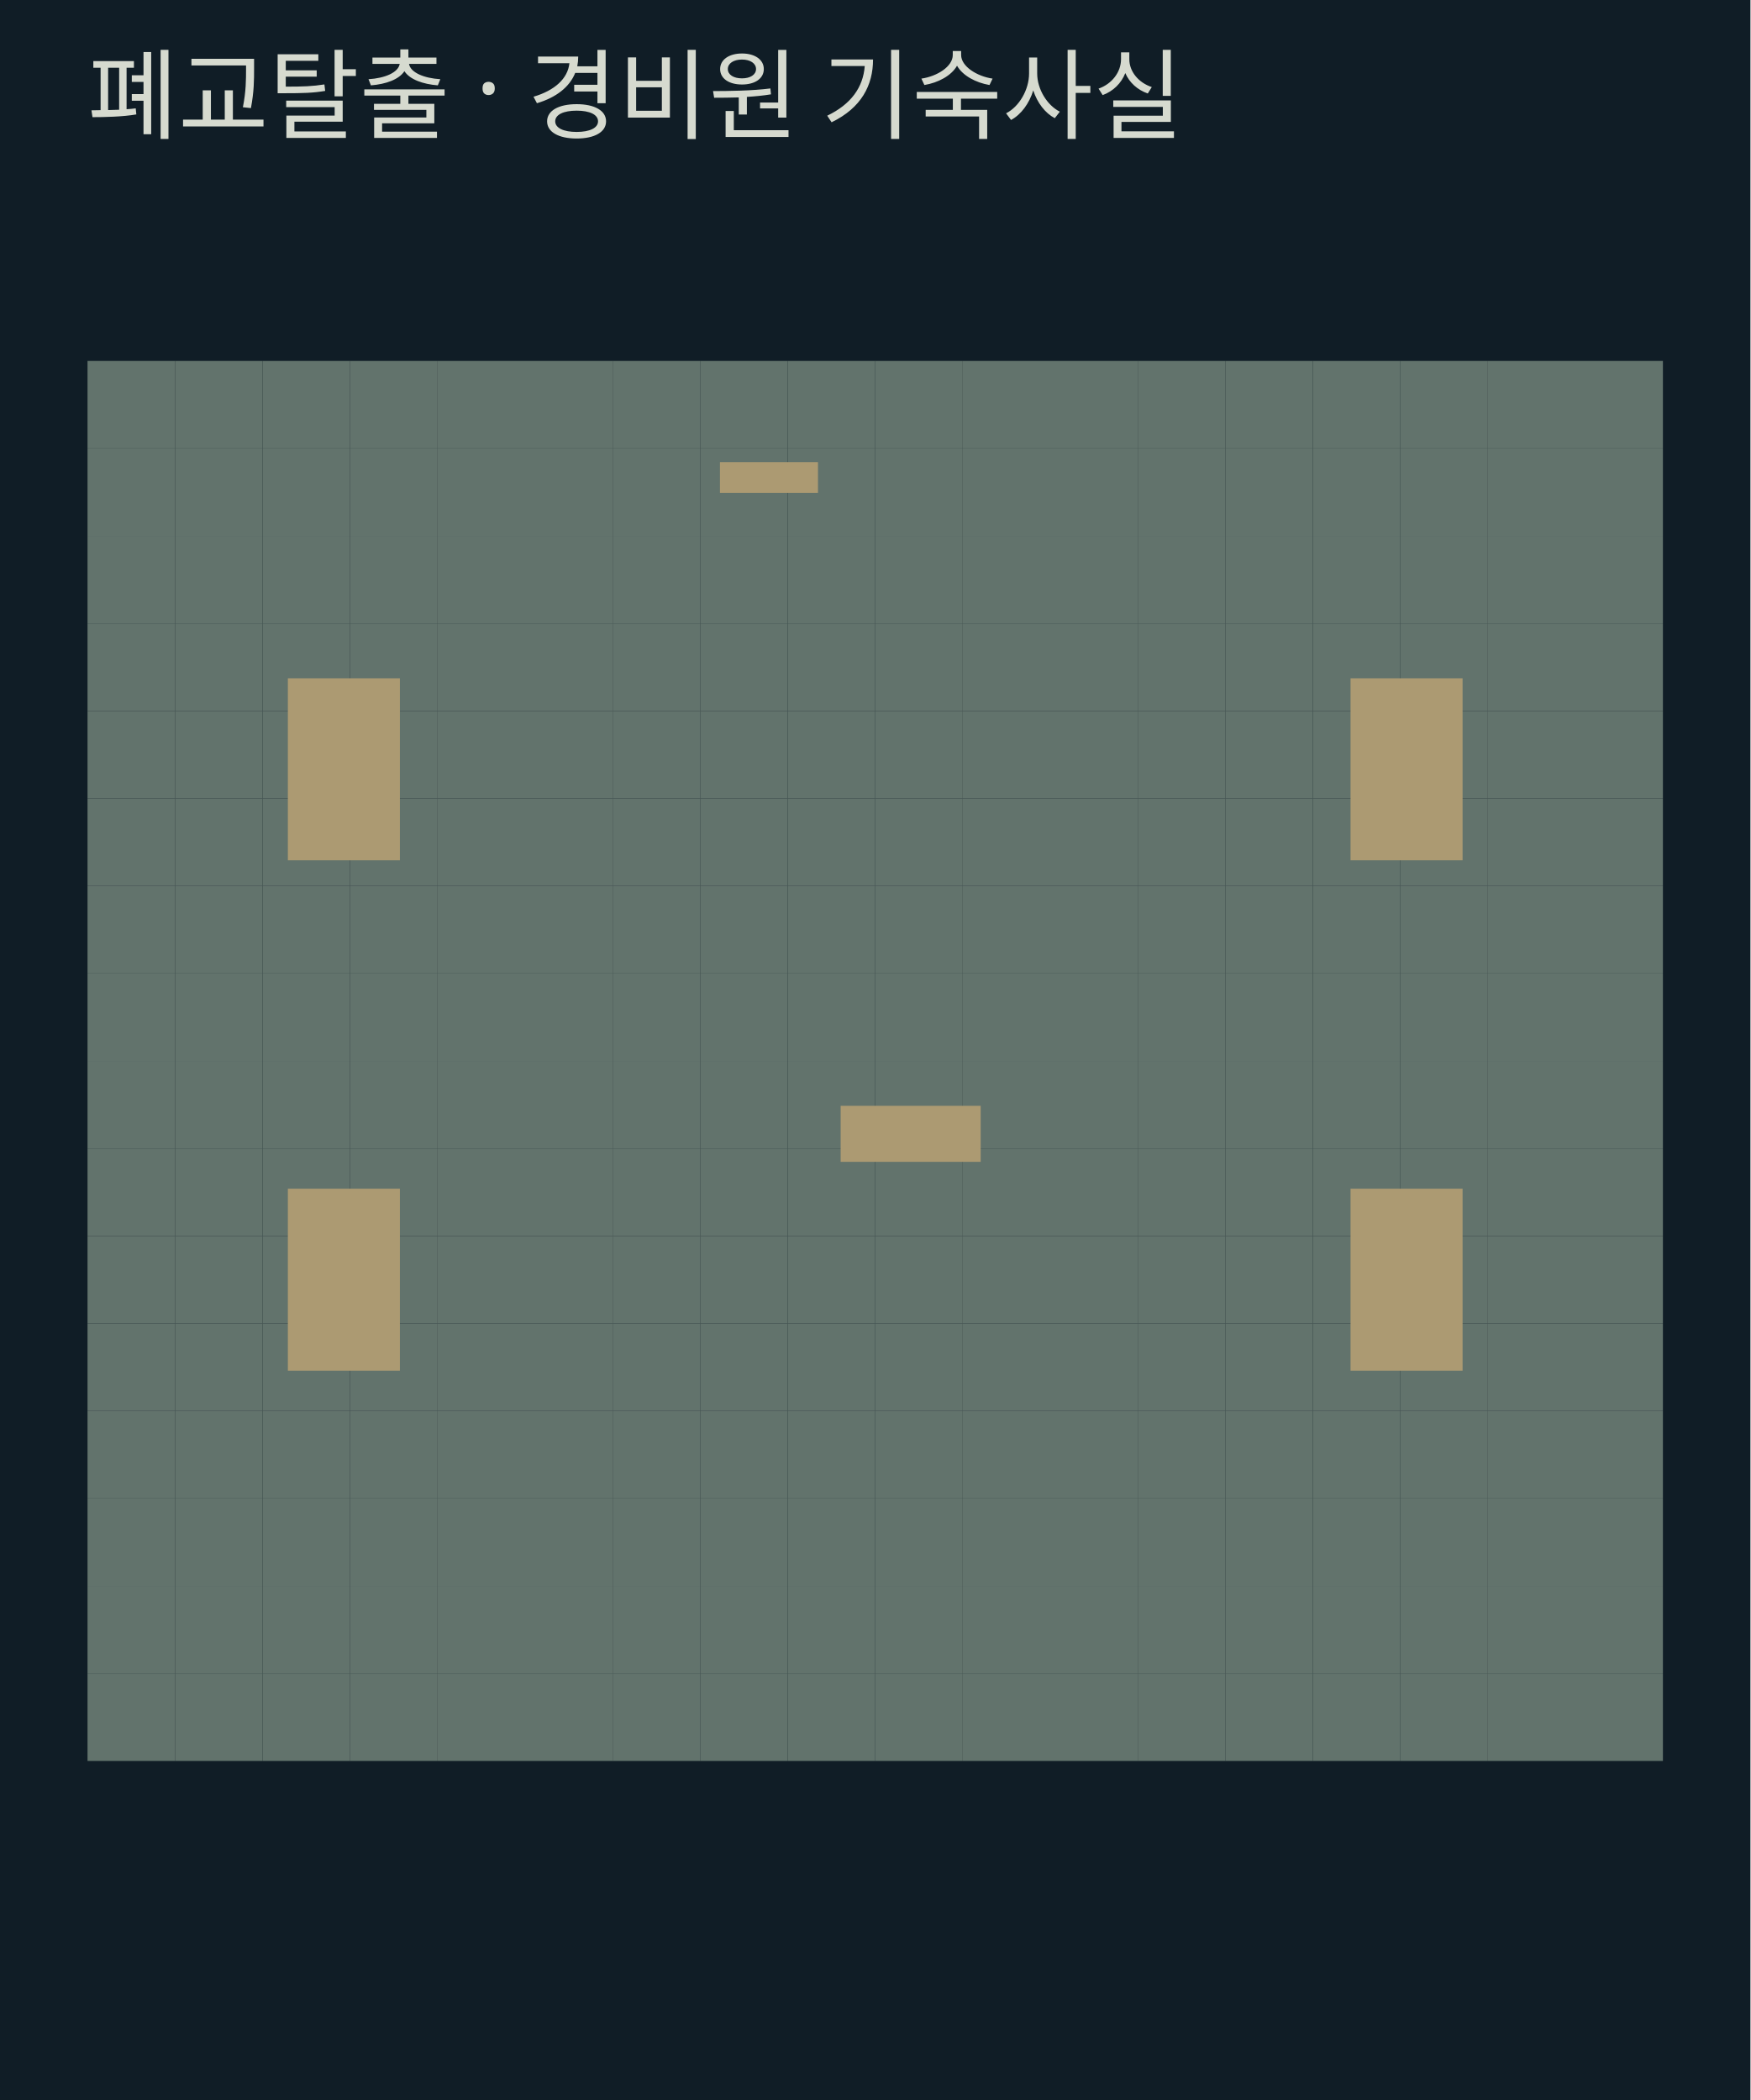
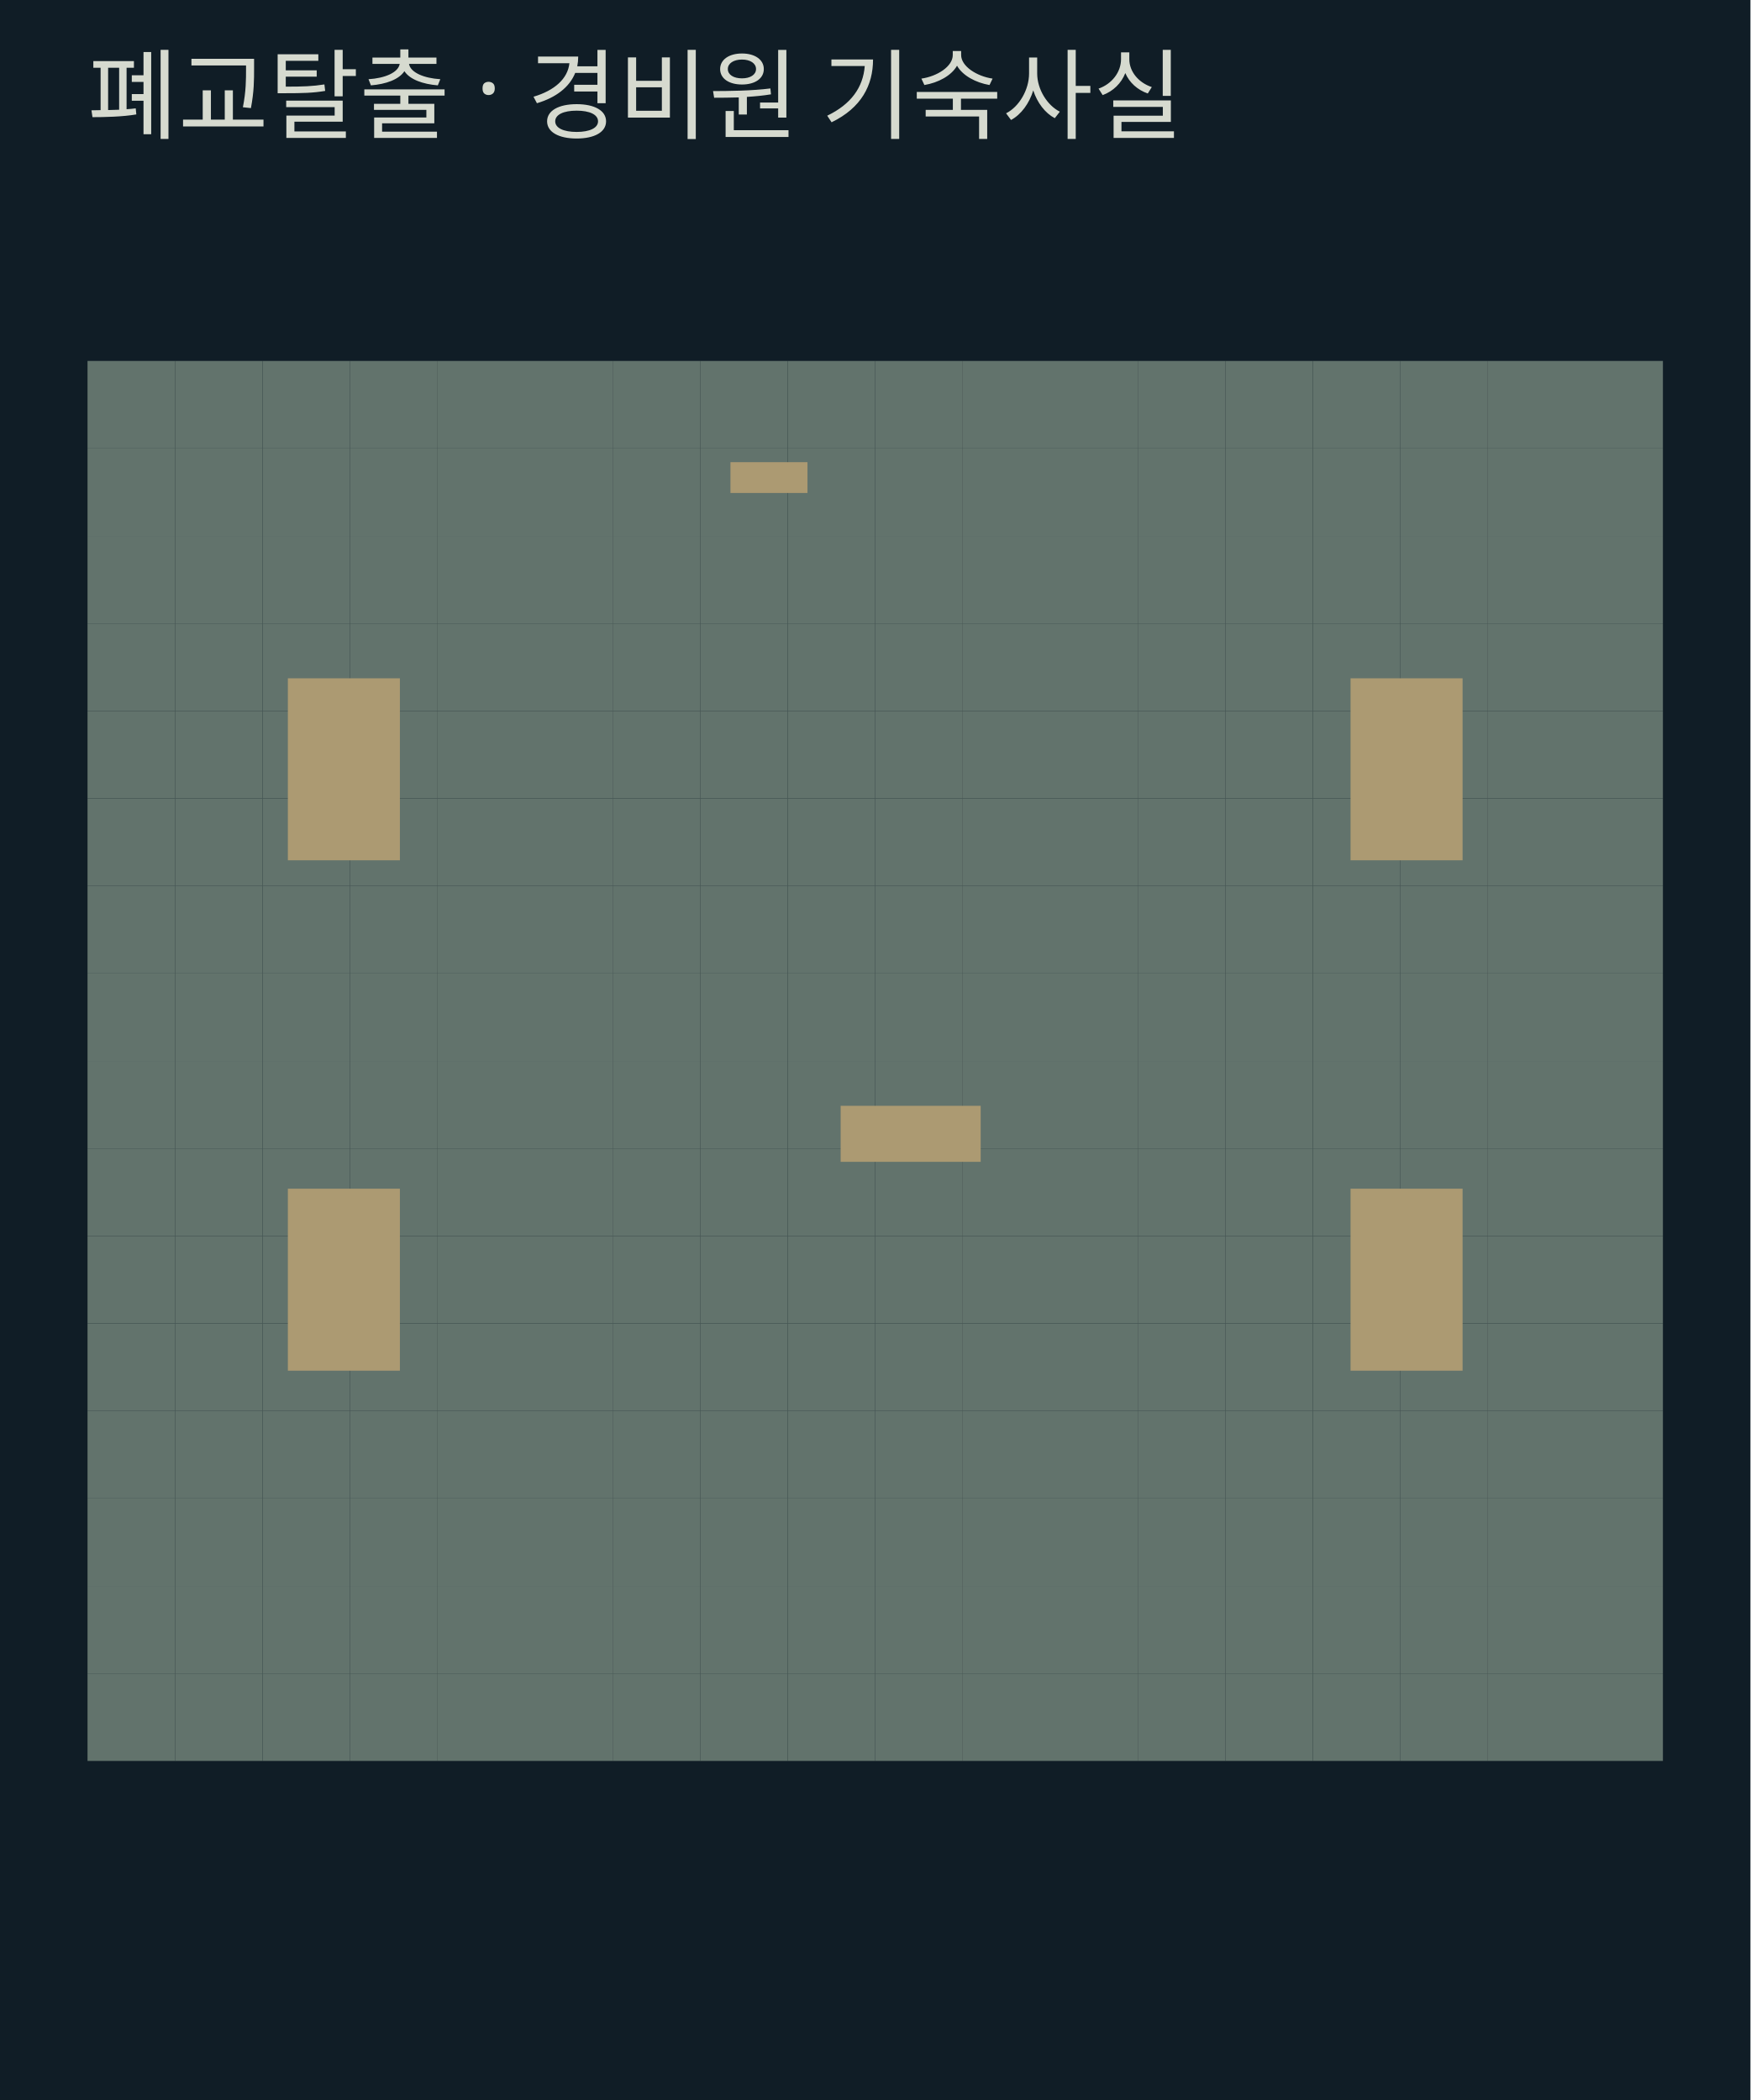
<svg xmlns="http://www.w3.org/2000/svg" viewBox="0 0 320 384">
  <rect width="320" height="384" fill="#101d26" />
  <style>text{font:10px sans-serif;fill:#d6dacf}</style>
  <text x="16" y="24" style="font-size:18px">폐교탈출 · 경비원 기숙사실</text>
  <rect x="16" y="306" width="16" height="16" fill="#62736c" />
  <rect x="16" y="290" width="16" height="16" fill="#62736c" />
  <rect x="16" y="274" width="16" height="16" fill="#62736c" />
  <rect x="16" y="258" width="16" height="16" fill="#62736c" />
  <rect x="16" y="242" width="16" height="16" fill="#62736c" />
  <rect x="16" y="226" width="16" height="16" fill="#62736c" />
  <rect x="16" y="210" width="16" height="16" fill="#62736c" />
  <rect x="16" y="194" width="16" height="16" fill="#62736c" />
  <rect x="16" y="178" width="16" height="16" fill="#62736c" />
  <rect x="16" y="162" width="16" height="16" fill="#62736c" />
  <rect x="16" y="146" width="16" height="16" fill="#62736c" />
  <rect x="16" y="130" width="16" height="16" fill="#62736c" />
  <rect x="16" y="114" width="16" height="16" fill="#62736c" />
  <rect x="16" y="98" width="16" height="16" fill="#62736c" />
  <rect x="16" y="82" width="16" height="16" fill="#62736c" />
  <rect x="16" y="66" width="16" height="16" fill="#62736c" />
  <rect x="32" y="306" width="16" height="16" fill="#62736c" />
  <rect x="32" y="290" width="16" height="16" fill="#62736c" />
  <rect x="32" y="274" width="16" height="16" fill="#62736c" />
  <rect x="32" y="258" width="16" height="16" fill="#62736c" />
  <rect x="32" y="242" width="16" height="16" fill="#62736c" />
  <rect x="32" y="226" width="16" height="16" fill="#62736c" />
  <rect x="32" y="210" width="16" height="16" fill="#62736c" />
  <rect x="32" y="194" width="16" height="16" fill="#62736c" />
  <rect x="32" y="178" width="16" height="16" fill="#62736c" />
  <rect x="32" y="162" width="16" height="16" fill="#62736c" />
  <rect x="32" y="146" width="16" height="16" fill="#62736c" />
  <rect x="32" y="130" width="16" height="16" fill="#62736c" />
  <rect x="32" y="114" width="16" height="16" fill="#62736c" />
  <rect x="32" y="98" width="16" height="16" fill="#62736c" />
  <rect x="32" y="82" width="16" height="16" fill="#62736c" />
  <rect x="32" y="66" width="16" height="16" fill="#62736c" />
  <rect x="48" y="306" width="16" height="16" fill="#62736c" />
  <rect x="48" y="290" width="16" height="16" fill="#62736c" />
  <rect x="48" y="274" width="16" height="16" fill="#62736c" />
  <rect x="48" y="258" width="16" height="16" fill="#62736c" />
  <rect x="48" y="242" width="16" height="16" fill="#62736c" />
  <rect x="48" y="226" width="16" height="16" fill="#62736c" />
  <rect x="48" y="210" width="16" height="16" fill="#62736c" />
  <rect x="48" y="194" width="16" height="16" fill="#62736c" />
  <rect x="48" y="178" width="16" height="16" fill="#62736c" />
  <rect x="48" y="162" width="16" height="16" fill="#62736c" />
  <rect x="48" y="146" width="16" height="16" fill="#62736c" />
  <rect x="48" y="130" width="16" height="16" fill="#62736c" />
  <rect x="48" y="114" width="16" height="16" fill="#62736c" />
  <rect x="48" y="98" width="16" height="16" fill="#62736c" />
  <rect x="48" y="82" width="16" height="16" fill="#62736c" />
  <rect x="48" y="66" width="16" height="16" fill="#62736c" />
  <rect x="64" y="306" width="16" height="16" fill="#62736c" />
  <rect x="64" y="290" width="16" height="16" fill="#62736c" />
  <rect x="64" y="274" width="16" height="16" fill="#62736c" />
  <rect x="64" y="258" width="16" height="16" fill="#62736c" />
  <rect x="64" y="242" width="16" height="16" fill="#62736c" />
  <rect x="64" y="226" width="16" height="16" fill="#62736c" />
  <rect x="64" y="210" width="16" height="16" fill="#62736c" />
  <rect x="64" y="194" width="16" height="16" fill="#62736c" />
  <rect x="64" y="178" width="16" height="16" fill="#62736c" />
  <rect x="64" y="162" width="16" height="16" fill="#62736c" />
  <rect x="64" y="146" width="16" height="16" fill="#62736c" />
  <rect x="64" y="130" width="16" height="16" fill="#62736c" />
  <rect x="64" y="114" width="16" height="16" fill="#62736c" />
  <rect x="64" y="98" width="16" height="16" fill="#62736c" />
  <rect x="64" y="82" width="16" height="16" fill="#62736c" />
  <rect x="64" y="66" width="16" height="16" fill="#62736c" />
  <rect x="80" y="306" width="16" height="16" fill="#62736c" />
  <rect x="80" y="290" width="16" height="16" fill="#62736c" />
  <rect x="80" y="274" width="16" height="16" fill="#62736c" />
  <rect x="80" y="258" width="16" height="16" fill="#62736c" />
  <rect x="80" y="242" width="16" height="16" fill="#62736c" />
  <rect x="80" y="226" width="16" height="16" fill="#62736c" />
  <rect x="80" y="210" width="16" height="16" fill="#62736c" />
  <rect x="80" y="194" width="16" height="16" fill="#62736c" />
  <rect x="80" y="178" width="16" height="16" fill="#62736c" />
  <rect x="80" y="162" width="16" height="16" fill="#62736c" />
  <rect x="80" y="146" width="16" height="16" fill="#62736c" />
  <rect x="80" y="130" width="16" height="16" fill="#62736c" />
  <rect x="80" y="114" width="16" height="16" fill="#62736c" />
  <rect x="80" y="98" width="16" height="16" fill="#62736c" />
  <rect x="80" y="82" width="16" height="16" fill="#62736c" />
  <rect x="80" y="66" width="16" height="16" fill="#62736c" />
  <rect x="96" y="306" width="16" height="16" fill="#62736c" />
  <rect x="96" y="290" width="16" height="16" fill="#62736c" />
  <rect x="96" y="274" width="16" height="16" fill="#62736c" />
  <rect x="96" y="258" width="16" height="16" fill="#62736c" />
  <rect x="96" y="242" width="16" height="16" fill="#62736c" />
  <rect x="96" y="226" width="16" height="16" fill="#62736c" />
  <rect x="96" y="210" width="16" height="16" fill="#62736c" />
  <rect x="96" y="194" width="16" height="16" fill="#62736c" />
  <rect x="96" y="178" width="16" height="16" fill="#62736c" />
  <rect x="96" y="162" width="16" height="16" fill="#62736c" />
  <rect x="96" y="146" width="16" height="16" fill="#62736c" />
  <rect x="96" y="130" width="16" height="16" fill="#62736c" />
  <rect x="96" y="114" width="16" height="16" fill="#62736c" />
  <rect x="96" y="98" width="16" height="16" fill="#62736c" />
  <rect x="96" y="82" width="16" height="16" fill="#62736c" />
  <rect x="96" y="66" width="16" height="16" fill="#62736c" />
  <rect x="112" y="306" width="16" height="16" fill="#62736c" />
  <rect x="112" y="290" width="16" height="16" fill="#62736c" />
  <rect x="112" y="274" width="16" height="16" fill="#62736c" />
  <rect x="112" y="258" width="16" height="16" fill="#62736c" />
  <rect x="112" y="242" width="16" height="16" fill="#62736c" />
  <rect x="112" y="226" width="16" height="16" fill="#62736c" />
  <rect x="112" y="210" width="16" height="16" fill="#62736c" />
  <rect x="112" y="194" width="16" height="16" fill="#62736c" />
  <rect x="112" y="178" width="16" height="16" fill="#62736c" />
  <rect x="112" y="162" width="16" height="16" fill="#62736c" />
  <rect x="112" y="146" width="16" height="16" fill="#62736c" />
  <rect x="112" y="130" width="16" height="16" fill="#62736c" />
  <rect x="112" y="114" width="16" height="16" fill="#62736c" />
  <rect x="112" y="98" width="16" height="16" fill="#62736c" />
  <rect x="112" y="82" width="16" height="16" fill="#62736c" />
  <rect x="112" y="66" width="16" height="16" fill="#62736c" />
  <rect x="128" y="306" width="16" height="16" fill="#62736c" />
  <rect x="128" y="290" width="16" height="16" fill="#62736c" />
  <rect x="128" y="274" width="16" height="16" fill="#62736c" />
  <rect x="128" y="258" width="16" height="16" fill="#62736c" />
  <rect x="128" y="242" width="16" height="16" fill="#62736c" />
  <rect x="128" y="226" width="16" height="16" fill="#62736c" />
  <rect x="128" y="210" width="16" height="16" fill="#62736c" />
  <rect x="128" y="194" width="16" height="16" fill="#62736c" />
  <rect x="128" y="178" width="16" height="16" fill="#62736c" />
  <rect x="128" y="162" width="16" height="16" fill="#62736c" />
  <rect x="128" y="146" width="16" height="16" fill="#62736c" />
  <rect x="128" y="130" width="16" height="16" fill="#62736c" />
  <rect x="128" y="114" width="16" height="16" fill="#62736c" />
  <rect x="128" y="98" width="16" height="16" fill="#62736c" />
  <rect x="128" y="82" width="16" height="16" fill="#62736c" />
  <rect x="128" y="66" width="16" height="16" fill="#62736c" />
  <rect x="144" y="306" width="16" height="16" fill="#62736c" />
  <rect x="144" y="290" width="16" height="16" fill="#62736c" />
  <rect x="144" y="274" width="16" height="16" fill="#62736c" />
  <rect x="144" y="258" width="16" height="16" fill="#62736c" />
  <rect x="144" y="242" width="16" height="16" fill="#62736c" />
  <rect x="144" y="226" width="16" height="16" fill="#62736c" />
  <rect x="144" y="210" width="16" height="16" fill="#62736c" />
  <rect x="144" y="194" width="16" height="16" fill="#62736c" />
  <rect x="144" y="178" width="16" height="16" fill="#62736c" />
  <rect x="144" y="162" width="16" height="16" fill="#62736c" />
  <rect x="144" y="146" width="16" height="16" fill="#62736c" />
  <rect x="144" y="130" width="16" height="16" fill="#62736c" />
  <rect x="144" y="114" width="16" height="16" fill="#62736c" />
  <rect x="144" y="98" width="16" height="16" fill="#62736c" />
  <rect x="144" y="82" width="16" height="16" fill="#62736c" />
  <rect x="144" y="66" width="16" height="16" fill="#62736c" />
  <rect x="160" y="306" width="16" height="16" fill="#62736c" />
  <rect x="160" y="290" width="16" height="16" fill="#62736c" />
  <rect x="160" y="274" width="16" height="16" fill="#62736c" />
  <rect x="160" y="258" width="16" height="16" fill="#62736c" />
  <rect x="160" y="242" width="16" height="16" fill="#62736c" />
  <rect x="160" y="226" width="16" height="16" fill="#62736c" />
  <rect x="160" y="210" width="16" height="16" fill="#62736c" />
  <rect x="160" y="194" width="16" height="16" fill="#62736c" />
  <rect x="160" y="178" width="16" height="16" fill="#62736c" />
  <rect x="160" y="162" width="16" height="16" fill="#62736c" />
  <rect x="160" y="146" width="16" height="16" fill="#62736c" />
  <rect x="160" y="130" width="16" height="16" fill="#62736c" />
  <rect x="160" y="114" width="16" height="16" fill="#62736c" />
  <rect x="160" y="98" width="16" height="16" fill="#62736c" />
  <rect x="160" y="82" width="16" height="16" fill="#62736c" />
  <rect x="160" y="66" width="16" height="16" fill="#62736c" />
  <rect x="176" y="306" width="16" height="16" fill="#62736c" />
  <rect x="176" y="290" width="16" height="16" fill="#62736c" />
  <rect x="176" y="274" width="16" height="16" fill="#62736c" />
  <rect x="176" y="258" width="16" height="16" fill="#62736c" />
  <rect x="176" y="242" width="16" height="16" fill="#62736c" />
  <rect x="176" y="226" width="16" height="16" fill="#62736c" />
  <rect x="176" y="210" width="16" height="16" fill="#62736c" />
  <rect x="176" y="194" width="16" height="16" fill="#62736c" />
  <rect x="176" y="178" width="16" height="16" fill="#62736c" />
  <rect x="176" y="162" width="16" height="16" fill="#62736c" />
  <rect x="176" y="146" width="16" height="16" fill="#62736c" />
  <rect x="176" y="130" width="16" height="16" fill="#62736c" />
  <rect x="176" y="114" width="16" height="16" fill="#62736c" />
  <rect x="176" y="98" width="16" height="16" fill="#62736c" />
  <rect x="176" y="82" width="16" height="16" fill="#62736c" />
  <rect x="176" y="66" width="16" height="16" fill="#62736c" />
  <rect x="192" y="306" width="16" height="16" fill="#62736c" />
  <rect x="192" y="290" width="16" height="16" fill="#62736c" />
  <rect x="192" y="274" width="16" height="16" fill="#62736c" />
  <rect x="192" y="258" width="16" height="16" fill="#62736c" />
  <rect x="192" y="242" width="16" height="16" fill="#62736c" />
  <rect x="192" y="226" width="16" height="16" fill="#62736c" />
  <rect x="192" y="210" width="16" height="16" fill="#62736c" />
  <rect x="192" y="194" width="16" height="16" fill="#62736c" />
  <rect x="192" y="178" width="16" height="16" fill="#62736c" />
  <rect x="192" y="162" width="16" height="16" fill="#62736c" />
  <rect x="192" y="146" width="16" height="16" fill="#62736c" />
  <rect x="192" y="130" width="16" height="16" fill="#62736c" />
  <rect x="192" y="114" width="16" height="16" fill="#62736c" />
  <rect x="192" y="98" width="16" height="16" fill="#62736c" />
  <rect x="192" y="82" width="16" height="16" fill="#62736c" />
  <rect x="192" y="66" width="16" height="16" fill="#62736c" />
  <rect x="208" y="306" width="16" height="16" fill="#62736c" />
  <rect x="208" y="290" width="16" height="16" fill="#62736c" />
  <rect x="208" y="274" width="16" height="16" fill="#62736c" />
  <rect x="208" y="258" width="16" height="16" fill="#62736c" />
  <rect x="208" y="242" width="16" height="16" fill="#62736c" />
  <rect x="208" y="226" width="16" height="16" fill="#62736c" />
  <rect x="208" y="210" width="16" height="16" fill="#62736c" />
  <rect x="208" y="194" width="16" height="16" fill="#62736c" />
  <rect x="208" y="178" width="16" height="16" fill="#62736c" />
  <rect x="208" y="162" width="16" height="16" fill="#62736c" />
  <rect x="208" y="146" width="16" height="16" fill="#62736c" />
  <rect x="208" y="130" width="16" height="16" fill="#62736c" />
  <rect x="208" y="114" width="16" height="16" fill="#62736c" />
  <rect x="208" y="98" width="16" height="16" fill="#62736c" />
  <rect x="208" y="82" width="16" height="16" fill="#62736c" />
  <rect x="208" y="66" width="16" height="16" fill="#62736c" />
  <rect x="224" y="306" width="16" height="16" fill="#62736c" />
  <rect x="224" y="290" width="16" height="16" fill="#62736c" />
  <rect x="224" y="274" width="16" height="16" fill="#62736c" />
  <rect x="224" y="258" width="16" height="16" fill="#62736c" />
  <rect x="224" y="242" width="16" height="16" fill="#62736c" />
  <rect x="224" y="226" width="16" height="16" fill="#62736c" />
  <rect x="224" y="210" width="16" height="16" fill="#62736c" />
  <rect x="224" y="194" width="16" height="16" fill="#62736c" />
  <rect x="224" y="178" width="16" height="16" fill="#62736c" />
  <rect x="224" y="162" width="16" height="16" fill="#62736c" />
  <rect x="224" y="146" width="16" height="16" fill="#62736c" />
  <rect x="224" y="130" width="16" height="16" fill="#62736c" />
  <rect x="224" y="114" width="16" height="16" fill="#62736c" />
  <rect x="224" y="98" width="16" height="16" fill="#62736c" />
  <rect x="224" y="82" width="16" height="16" fill="#62736c" />
  <rect x="224" y="66" width="16" height="16" fill="#62736c" />
  <rect x="240" y="306" width="16" height="16" fill="#62736c" />
  <rect x="240" y="290" width="16" height="16" fill="#62736c" />
  <rect x="240" y="274" width="16" height="16" fill="#62736c" />
  <rect x="240" y="258" width="16" height="16" fill="#62736c" />
  <rect x="240" y="242" width="16" height="16" fill="#62736c" />
  <rect x="240" y="226" width="16" height="16" fill="#62736c" />
  <rect x="240" y="210" width="16" height="16" fill="#62736c" />
  <rect x="240" y="194" width="16" height="16" fill="#62736c" />
  <rect x="240" y="178" width="16" height="16" fill="#62736c" />
  <rect x="240" y="162" width="16" height="16" fill="#62736c" />
  <rect x="240" y="146" width="16" height="16" fill="#62736c" />
  <rect x="240" y="130" width="16" height="16" fill="#62736c" />
  <rect x="240" y="114" width="16" height="16" fill="#62736c" />
  <rect x="240" y="98" width="16" height="16" fill="#62736c" />
  <rect x="240" y="82" width="16" height="16" fill="#62736c" />
  <rect x="240" y="66" width="16" height="16" fill="#62736c" />
  <rect x="256" y="306" width="16" height="16" fill="#62736c" />
  <rect x="256" y="290" width="16" height="16" fill="#62736c" />
  <rect x="256" y="274" width="16" height="16" fill="#62736c" />
  <rect x="256" y="258" width="16" height="16" fill="#62736c" />
  <rect x="256" y="242" width="16" height="16" fill="#62736c" />
  <rect x="256" y="226" width="16" height="16" fill="#62736c" />
  <rect x="256" y="210" width="16" height="16" fill="#62736c" />
  <rect x="256" y="194" width="16" height="16" fill="#62736c" />
  <rect x="256" y="178" width="16" height="16" fill="#62736c" />
  <rect x="256" y="162" width="16" height="16" fill="#62736c" />
  <rect x="256" y="146" width="16" height="16" fill="#62736c" />
  <rect x="256" y="130" width="16" height="16" fill="#62736c" />
  <rect x="256" y="114" width="16" height="16" fill="#62736c" />
  <rect x="256" y="98" width="16" height="16" fill="#62736c" />
  <rect x="256" y="82" width="16" height="16" fill="#62736c" />
  <rect x="256" y="66" width="16" height="16" fill="#62736c" />
  <rect x="272" y="306" width="16" height="16" fill="#62736c" />
  <rect x="272" y="290" width="16" height="16" fill="#62736c" />
  <rect x="272" y="274" width="16" height="16" fill="#62736c" />
  <rect x="272" y="258" width="16" height="16" fill="#62736c" />
  <rect x="272" y="242" width="16" height="16" fill="#62736c" />
  <rect x="272" y="226" width="16" height="16" fill="#62736c" />
  <rect x="272" y="210" width="16" height="16" fill="#62736c" />
  <rect x="272" y="194" width="16" height="16" fill="#62736c" />
  <rect x="272" y="178" width="16" height="16" fill="#62736c" />
  <rect x="272" y="162" width="16" height="16" fill="#62736c" />
  <rect x="272" y="146" width="16" height="16" fill="#62736c" />
  <rect x="272" y="130" width="16" height="16" fill="#62736c" />
  <rect x="272" y="114" width="16" height="16" fill="#62736c" />
  <rect x="272" y="98" width="16" height="16" fill="#62736c" />
  <rect x="272" y="82" width="16" height="16" fill="#62736c" />
  <rect x="272" y="66" width="16" height="16" fill="#62736c" />
  <rect x="288" y="306" width="16" height="16" fill="#62736c" />
  <rect x="288" y="290" width="16" height="16" fill="#62736c" />
  <rect x="288" y="274" width="16" height="16" fill="#62736c" />
  <rect x="288" y="258" width="16" height="16" fill="#62736c" />
  <rect x="288" y="242" width="16" height="16" fill="#62736c" />
  <rect x="288" y="226" width="16" height="16" fill="#62736c" />
  <rect x="288" y="210" width="16" height="16" fill="#62736c" />
  <rect x="288" y="194" width="16" height="16" fill="#62736c" />
  <rect x="288" y="178" width="16" height="16" fill="#62736c" />
  <rect x="288" y="162" width="16" height="16" fill="#62736c" />
  <rect x="288" y="146" width="16" height="16" fill="#62736c" />
  <rect x="288" y="130" width="16" height="16" fill="#62736c" />
  <rect x="288" y="114" width="16" height="16" fill="#62736c" />
  <rect x="288" y="98" width="16" height="16" fill="#62736c" />
  <rect x="288" y="82" width="16" height="16" fill="#62736c" />
  <rect x="288" y="66" width="16" height="16" fill="#62736c" />
  <rect x="52.624" y="217.36" width="20.48" height="33.28" fill="#ac9a72" />
  <rect x="52.624" y="124.032" width="20.48" height="33.28" fill="#ac9a72" />
  <rect x="246.896" y="217.36" width="20.48" height="33.28" fill="#ac9a72" />
  <rect x="246.896" y="124.032" width="20.48" height="33.28" fill="#ac9a72" />
-   <rect x="131.616" y="84.512" width="17.92" height="5.632" fill="#ac9a72" />
+   <rect x="133.536" y="84.512" width="14.08" height="5.632" fill="#ac9a72" />
  <rect x="153.68" y="202.208" width="25.6" height="10.24" fill="#ac9a72" />
</svg>
